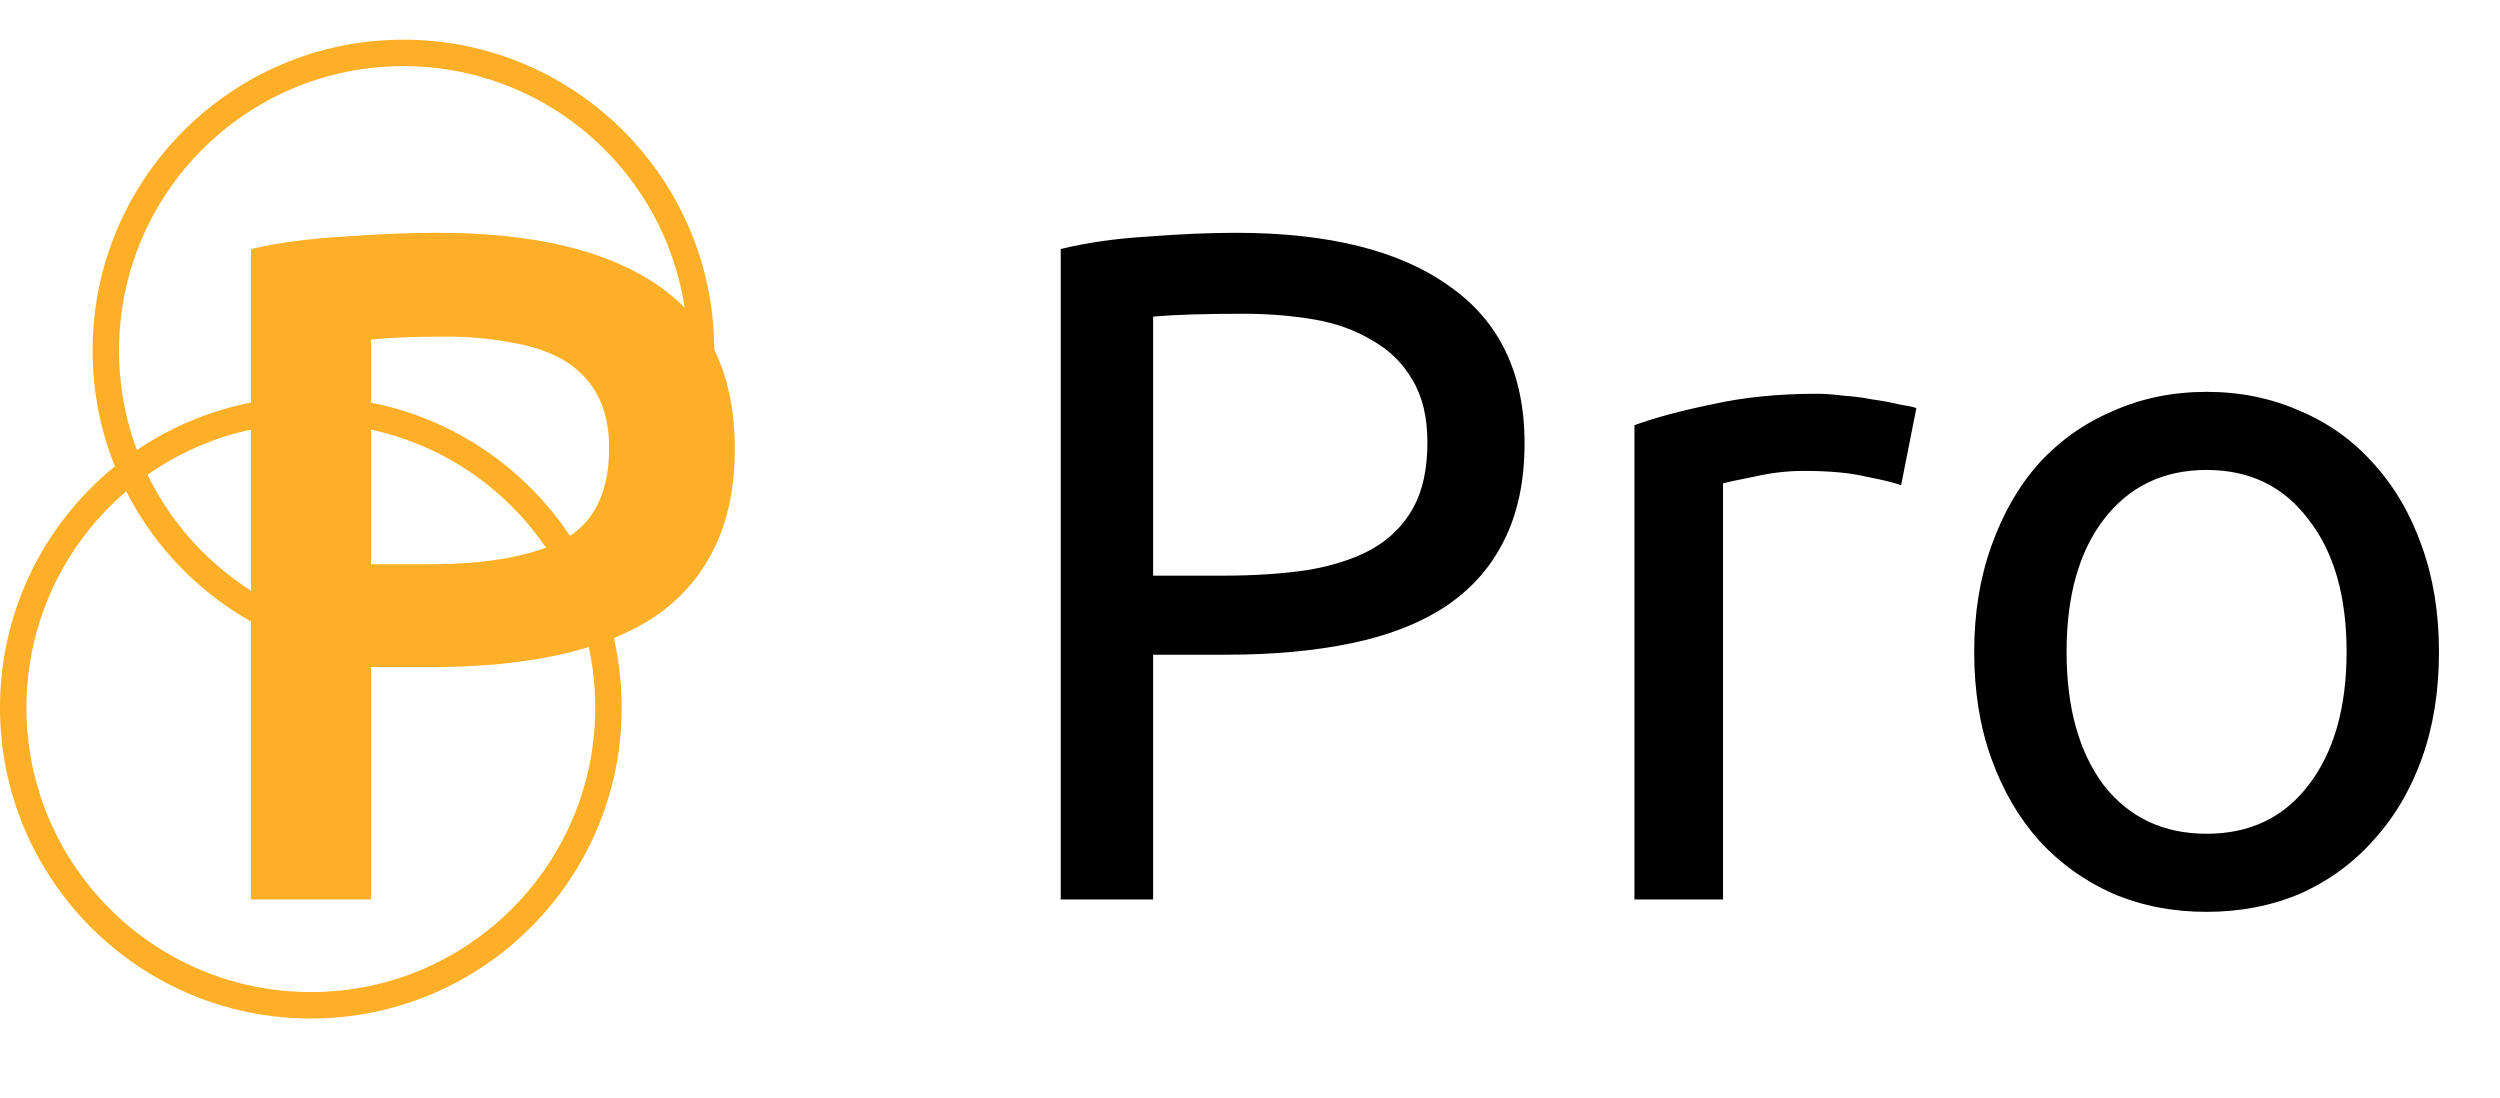
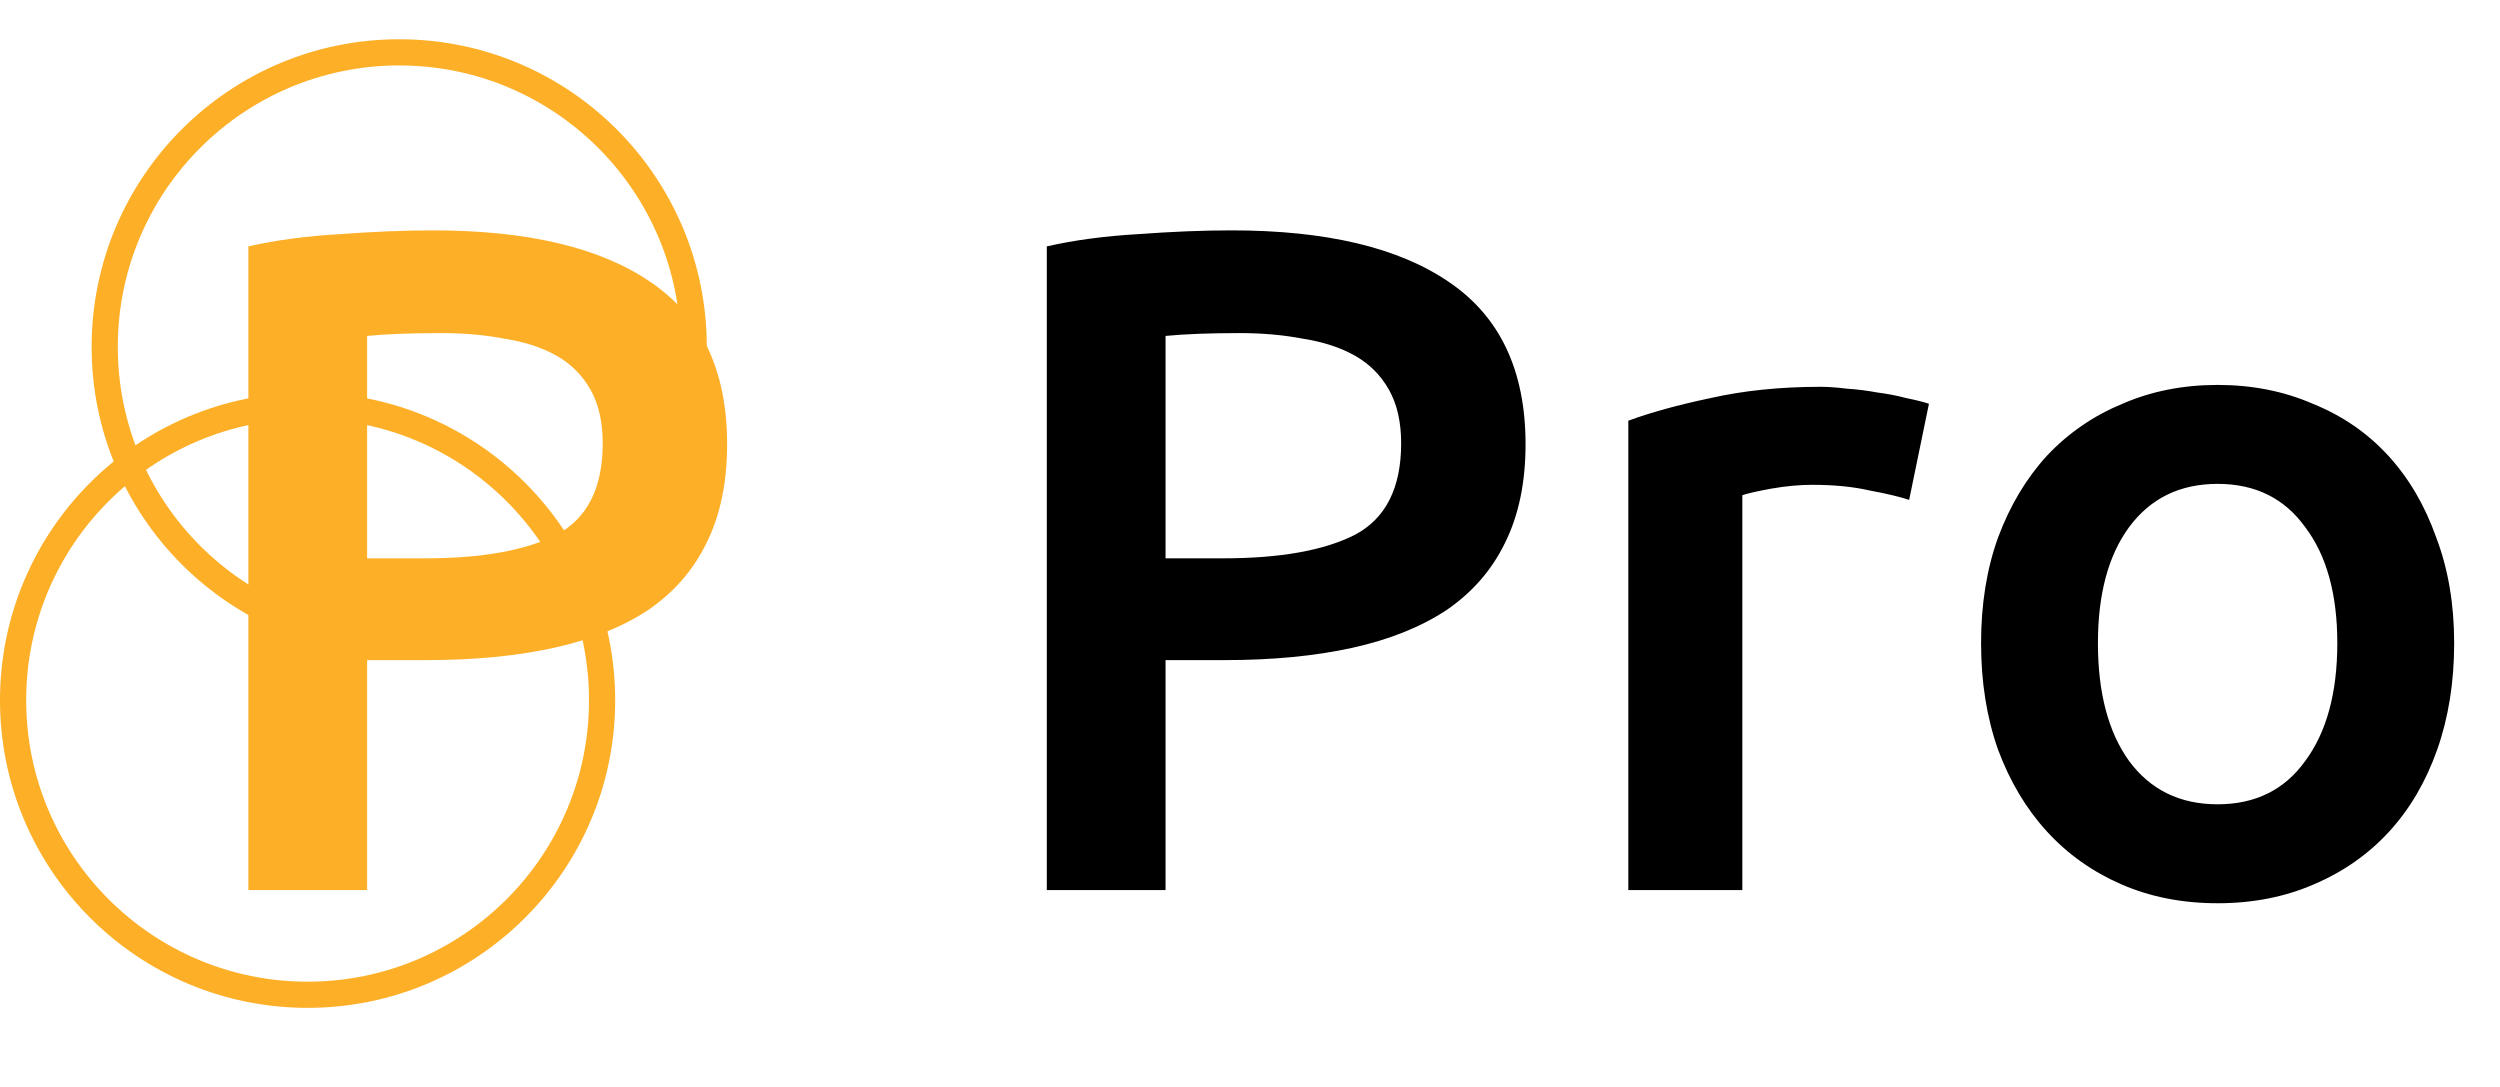
- <svg xmlns="http://www.w3.org/2000/svg" width="189" height="83" viewBox="0 0 189 83" fill="none">
-   <path d="M93.44 17.6C100.448 17.6 105.824 18.944 109.568 21.632C113.36 24.272 115.256 28.232 115.256 33.512C115.256 36.392 114.728 38.864 113.672 40.928C112.664 42.944 111.176 44.6 109.208 45.896C107.288 47.144 104.936 48.056 102.152 48.632C99.368 49.208 96.224 49.496 92.72 49.496H87.176V68H80.192V18.824C82.16 18.344 84.344 18.032 86.744 17.888C89.192 17.696 91.424 17.6 93.44 17.6ZM94.016 23.72C91.04 23.72 88.76 23.792 87.176 23.936V43.52H92.432C94.832 43.52 96.992 43.376 98.912 43.088C100.832 42.752 102.44 42.224 103.736 41.504C105.08 40.736 106.112 39.704 106.832 38.408C107.552 37.112 107.912 35.456 107.912 33.44C107.912 31.52 107.528 29.936 106.76 28.688C106.04 27.44 105.032 26.456 103.736 25.736C102.488 24.968 101.024 24.44 99.344 24.152C97.664 23.864 95.888 23.72 94.016 23.72ZM137.389 29.768C137.965 29.768 138.613 29.816 139.333 29.912C140.101 29.96 140.845 30.056 141.565 30.2C142.285 30.296 142.933 30.416 143.509 30.56C144.133 30.656 144.589 30.752 144.877 30.848L143.725 36.68C143.197 36.488 142.309 36.272 141.061 36.032C139.861 35.744 138.301 35.6 136.381 35.6C135.133 35.6 133.885 35.744 132.637 36.032C131.437 36.272 130.645 36.44 130.261 36.536V68H123.565V32.144C125.149 31.568 127.117 31.04 129.469 30.56C131.821 30.032 134.461 29.768 137.389 29.768ZM184.386 49.28C184.386 52.256 183.954 54.944 183.09 57.344C182.226 59.744 181.002 61.808 179.418 63.536C177.882 65.264 176.034 66.608 173.874 67.568C171.714 68.48 169.362 68.936 166.818 68.936C164.274 68.936 161.922 68.48 159.762 67.568C157.602 66.608 155.73 65.264 154.146 63.536C152.61 61.808 151.41 59.744 150.546 57.344C149.682 54.944 149.25 52.256 149.25 49.28C149.25 46.352 149.682 43.688 150.546 41.288C151.41 38.84 152.61 36.752 154.146 35.024C155.73 33.296 157.602 31.976 159.762 31.064C161.922 30.104 164.274 29.624 166.818 29.624C169.362 29.624 171.714 30.104 173.874 31.064C176.034 31.976 177.882 33.296 179.418 35.024C181.002 36.752 182.226 38.84 183.09 41.288C183.954 43.688 184.386 46.352 184.386 49.28ZM177.402 49.28C177.402 45.056 176.442 41.72 174.522 39.272C172.65 36.776 170.082 35.528 166.818 35.528C163.554 35.528 160.962 36.776 159.042 39.272C157.17 41.72 156.234 45.056 156.234 49.28C156.234 53.504 157.17 56.864 159.042 59.36C160.962 61.808 163.554 63.032 166.818 63.032C170.082 63.032 172.65 61.808 174.522 59.36C176.442 56.864 177.402 53.504 177.402 49.28Z" fill="black" />
+ <svg xmlns="http://www.w3.org/2000/svg" width="191" height="83" viewBox="0 0 191 83" fill="none">
+   <path d="M94.088 17.6C101.336 17.6 106.88 18.92 110.72 21.56C114.608 24.2 116.552 28.328 116.552 33.944C116.552 36.872 116.024 39.392 114.968 41.504C113.96 43.568 112.472 45.272 110.504 46.616C108.536 47.912 106.136 48.872 103.304 49.496C100.472 50.12 97.232 50.432 93.584 50.432H89.048V68H79.976V18.824C82.088 18.344 84.416 18.032 86.96 17.888C89.552 17.696 91.928 17.6 94.088 17.6ZM94.736 25.448C92.432 25.448 90.536 25.52 89.048 25.664V42.656H93.44C97.808 42.656 101.168 42.056 103.52 40.856C105.872 39.608 107.048 37.28 107.048 33.872C107.048 32.24 106.736 30.872 106.112 29.768C105.488 28.664 104.624 27.8 103.52 27.176C102.416 26.552 101.096 26.12 99.56 25.88C98.072 25.592 96.464 25.448 94.736 25.448ZM145.859 38.192C145.139 37.952 144.131 37.712 142.835 37.472C141.587 37.184 140.123 37.04 138.443 37.04C137.483 37.04 136.451 37.136 135.347 37.328C134.291 37.52 133.547 37.688 133.115 37.832V68H124.403V32.144C126.083 31.52 128.171 30.944 130.667 30.416C133.211 29.84 136.019 29.552 139.091 29.552C139.667 29.552 140.339 29.6 141.107 29.696C141.875 29.744 142.643 29.84 143.411 29.984C144.179 30.08 144.923 30.224 145.643 30.416C146.363 30.56 146.939 30.704 147.371 30.848L145.859 38.192ZM187.498 49.136C187.498 52.112 187.066 54.824 186.202 57.272C185.338 59.72 184.114 61.808 182.53 63.536C180.946 65.264 179.026 66.608 176.77 67.568C174.562 68.528 172.114 69.008 169.426 69.008C166.738 69.008 164.29 68.528 162.082 67.568C159.874 66.608 157.978 65.264 156.394 63.536C154.81 61.808 153.562 59.72 152.65 57.272C151.786 54.824 151.354 52.112 151.354 49.136C151.354 46.16 151.786 43.472 152.65 41.072C153.562 38.624 154.81 36.536 156.394 34.808C158.026 33.08 159.946 31.76 162.154 30.848C164.362 29.888 166.786 29.408 169.426 29.408C172.066 29.408 174.49 29.888 176.698 30.848C178.954 31.76 180.874 33.08 182.458 34.808C184.042 36.536 185.266 38.624 186.13 41.072C187.042 43.472 187.498 46.16 187.498 49.136ZM178.57 49.136C178.57 45.392 177.754 42.44 176.122 40.28C174.538 38.072 172.306 36.968 169.426 36.968C166.546 36.968 164.29 38.072 162.658 40.28C161.074 42.44 160.282 45.392 160.282 49.136C160.282 52.928 161.074 55.928 162.658 58.136C164.29 60.344 166.546 61.448 169.426 61.448C172.306 61.448 174.538 60.344 176.122 58.136C177.754 55.928 178.57 52.928 178.57 49.136Z" fill="black" />
  <path d="M33.088 17.6C40.336 17.6 45.88 18.92 49.72 21.56C53.608 24.2 55.552 28.328 55.552 33.944C55.552 36.872 55.024 39.392 53.968 41.504C52.96 43.568 51.472 45.272 49.504 46.616C47.536 47.912 45.136 48.872 42.304 49.496C39.472 50.12 36.232 50.432 32.584 50.432H28.048V68H18.976V18.824C21.088 18.344 23.416 18.032 25.96 17.888C28.552 17.696 30.928 17.6 33.088 17.6ZM33.736 25.448C31.432 25.448 29.536 25.52 28.048 25.664V42.656H32.44C36.808 42.656 40.168 42.056 42.52 40.856C44.872 39.608 46.048 37.28 46.048 33.872C46.048 32.24 45.736 30.872 45.112 29.768C44.488 28.664 43.624 27.8 42.52 27.176C41.416 26.552 40.096 26.12 38.56 25.88C37.072 25.592 35.464 25.448 33.736 25.448Z" fill="#FDAF27" />
  <circle cx="23.5" cy="53.5" r="22.5" stroke="#FDAF27" stroke-width="2" />
  <circle cx="30.5" cy="26.5" r="22.5" stroke="#FDAF27" stroke-width="2" />
</svg>
